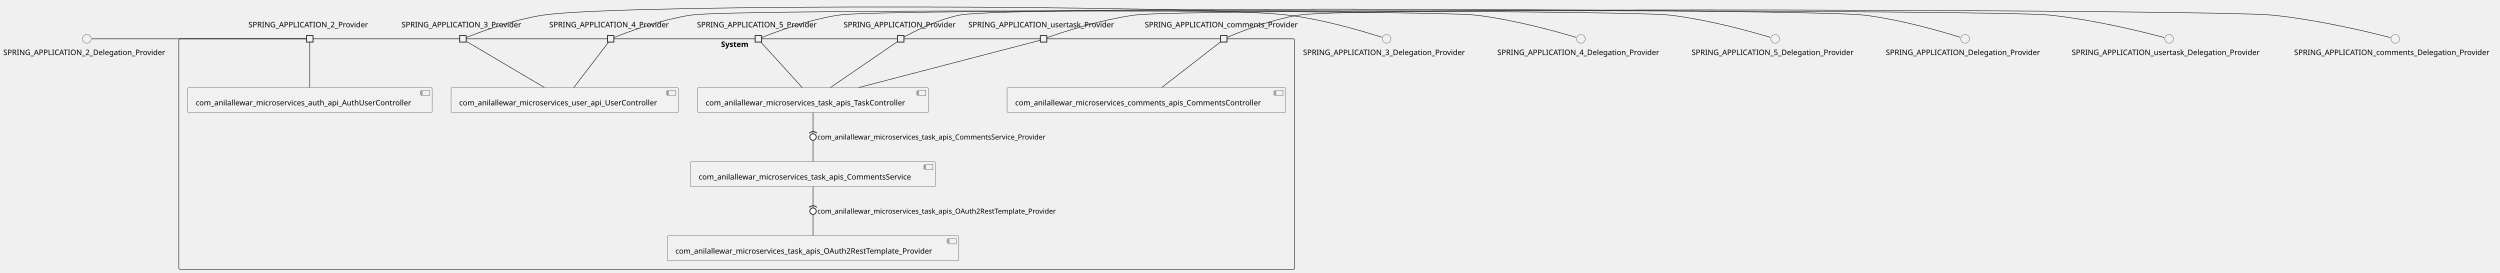
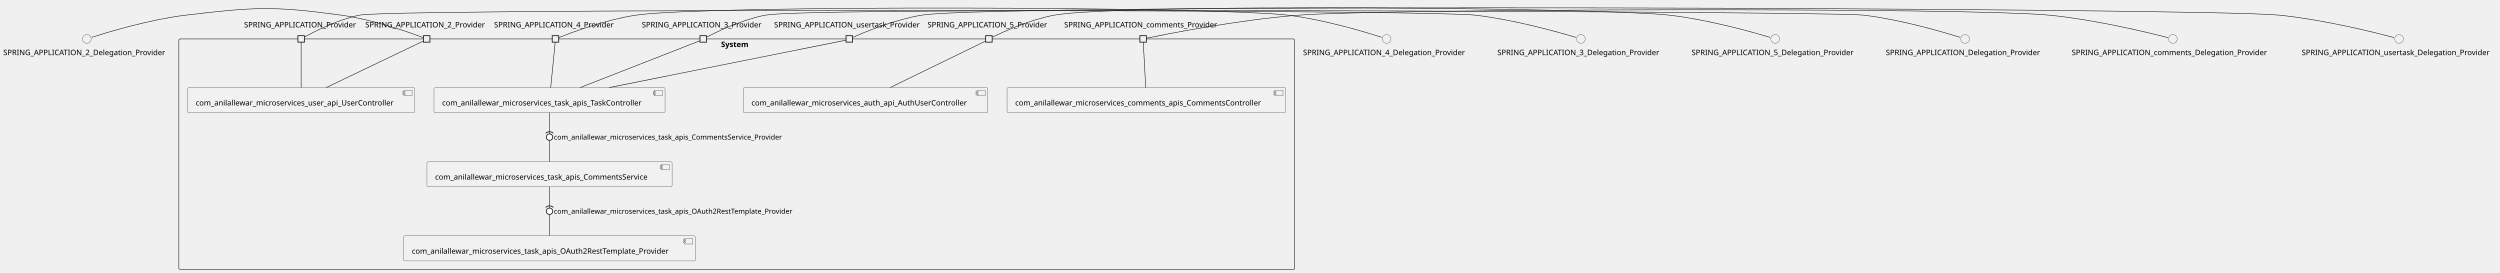
<svg xmlns="http://www.w3.org/2000/svg" xmlns:xlink="http://www.w3.org/1999/xlink" contentStyleType="text/css" height="503px" preserveAspectRatio="none" style="width:4620px;height:503px;background:#FFFFFF;" version="1.1" viewBox="0 0 4620 503" width="4620px" zoomAndPan="magnify">
  <defs />
  <g>
    <g id="cluster_System">
-       <rect fill="none" height="426" rx="2.5" ry="2.5" style="stroke:#181818;stroke-width:1.0;" width="2062" x="330.5" y="71.77" />
-       <text fill="#000000" font-family="sans-serif" font-size="14" font-weight="bold" lengthAdjust="spacing" textLength="58" x="1332.5" y="86.765">System</text>
+       <rect fill="none" height="426" rx="2.5" ry="2.5" style="stroke:#181818;stroke-width:1.0;" width="2062" x="330.5" y="71.93" />
+       <text fill="#000000" font-family="sans-serif" font-size="14" font-weight="bold" lengthAdjust="spacing" textLength="58" x="1332.5" y="86.925">System</text>
    </g>
    <g id="elem_com_anilallewar_microservices_auth_api_AuthUserController">
-       <a href="anilallewar-microservices-basics-spring-boot.repository#_2ZDXWg87Ee-_QJ28bdCXSg" target="_top" title="anilallewar-microservices-basics-spring-boot.repository#_2ZDXWg87Ee-_QJ28bdCXSg" xlink:actuate="onRequest" xlink:href="anilallewar-microservices-basics-spring-boot.repository#_2ZDXWg87Ee-_QJ28bdCXSg" xlink:show="new" xlink:title="anilallewar-microservices-basics-spring-boot.repository#_2ZDXWg87Ee-_QJ28bdCXSg" xlink:type="simple">
-         <rect fill="#F1F1F1" height="46.297" rx="2.5" ry="2.5" style="stroke:#181818;stroke-width:0.5;" width="452" x="346.5" y="161.77" />
-         <rect fill="#F1F1F1" height="10" style="stroke:#181818;stroke-width:0.5;" width="15" x="778.5" y="166.77" />
-         <rect fill="#F1F1F1" height="2" style="stroke:#181818;stroke-width:0.5;" width="4" x="776.5" y="168.77" />
-         <rect fill="#F1F1F1" height="2" style="stroke:#181818;stroke-width:0.5;" width="4" x="776.5" y="172.77" />
-         <text fill="#000000" font-family="sans-serif" font-size="14" lengthAdjust="spacing" textLength="412" x="361.5" y="194.765">com_anilallewar_microservices_auth_api_AuthUserController</text>
+       <a href="anilallewar-microservices-basics-spring-boot.repository#_iuheqhAFEe-EwZRP7loaXQ" target="_top" title="anilallewar-microservices-basics-spring-boot.repository#_iuheqhAFEe-EwZRP7loaXQ" xlink:actuate="onRequest" xlink:href="anilallewar-microservices-basics-spring-boot.repository#_iuheqhAFEe-EwZRP7loaXQ" xlink:show="new" xlink:title="anilallewar-microservices-basics-spring-boot.repository#_iuheqhAFEe-EwZRP7loaXQ" xlink:type="simple">
+         <rect fill="#F1F1F1" height="46.297" rx="2.5" ry="2.5" style="stroke:#181818;stroke-width:0.5;" width="452" x="1373.5" y="161.93" />
+         <rect fill="#F1F1F1" height="10" style="stroke:#181818;stroke-width:0.5;" width="15" x="1805.5" y="166.93" />
+         <rect fill="#F1F1F1" height="2" style="stroke:#181818;stroke-width:0.5;" width="4" x="1803.5" y="168.93" />
+         <rect fill="#F1F1F1" height="2" style="stroke:#181818;stroke-width:0.5;" width="4" x="1803.5" y="172.93" />
+         <text fill="#000000" font-family="sans-serif" font-size="14" lengthAdjust="spacing" textLength="412" x="1388.5" y="194.925">com_anilallewar_microservices_auth_api_AuthUserController</text>
      </a>
    </g>
    <g id="elem_com_anilallewar_microservices_comments_apis_CommentsController">
-       <a href="anilallewar-microservices-basics-spring-boot.repository#_2ZDXWg87Ee-_QJ28bdCXSg" target="_top" title="anilallewar-microservices-basics-spring-boot.repository#_2ZDXWg87Ee-_QJ28bdCXSg" xlink:actuate="onRequest" xlink:href="anilallewar-microservices-basics-spring-boot.repository#_2ZDXWg87Ee-_QJ28bdCXSg" xlink:show="new" xlink:title="anilallewar-microservices-basics-spring-boot.repository#_2ZDXWg87Ee-_QJ28bdCXSg" xlink:type="simple">
-         <rect fill="#F1F1F1" height="46.297" rx="2.5" ry="2.5" style="stroke:#181818;stroke-width:0.5;" width="515" x="1861" y="161.77" />
-         <rect fill="#F1F1F1" height="10" style="stroke:#181818;stroke-width:0.5;" width="15" x="2356" y="166.77" />
-         <rect fill="#F1F1F1" height="2" style="stroke:#181818;stroke-width:0.5;" width="4" x="2354" y="168.77" />
-         <rect fill="#F1F1F1" height="2" style="stroke:#181818;stroke-width:0.5;" width="4" x="2354" y="172.77" />
-         <text fill="#000000" font-family="sans-serif" font-size="14" lengthAdjust="spacing" textLength="475" x="1876" y="194.765">com_anilallewar_microservices_comments_apis_CommentsController</text>
+       <a href="anilallewar-microservices-basics-spring-boot.repository#_iuheqhAFEe-EwZRP7loaXQ" target="_top" title="anilallewar-microservices-basics-spring-boot.repository#_iuheqhAFEe-EwZRP7loaXQ" xlink:actuate="onRequest" xlink:href="anilallewar-microservices-basics-spring-boot.repository#_iuheqhAFEe-EwZRP7loaXQ" xlink:show="new" xlink:title="anilallewar-microservices-basics-spring-boot.repository#_iuheqhAFEe-EwZRP7loaXQ" xlink:type="simple">
+         <rect fill="#F1F1F1" height="46.297" rx="2.5" ry="2.5" style="stroke:#181818;stroke-width:0.5;" width="515" x="1861" y="161.93" />
+         <rect fill="#F1F1F1" height="10" style="stroke:#181818;stroke-width:0.5;" width="15" x="2356" y="166.93" />
+         <rect fill="#F1F1F1" height="2" style="stroke:#181818;stroke-width:0.5;" width="4" x="2354" y="168.93" />
+         <rect fill="#F1F1F1" height="2" style="stroke:#181818;stroke-width:0.5;" width="4" x="2354" y="172.93" />
+         <text fill="#000000" font-family="sans-serif" font-size="14" lengthAdjust="spacing" textLength="475" x="1876" y="194.925">com_anilallewar_microservices_comments_apis_CommentsController</text>
      </a>
    </g>
    <g id="elem_com_anilallewar_microservices_task_apis_CommentsService">
-       <a href="anilallewar-microservices-basics-spring-boot.repository#_2ZDXWg87Ee-_QJ28bdCXSg" target="_top" title="anilallewar-microservices-basics-spring-boot.repository#_2ZDXWg87Ee-_QJ28bdCXSg" xlink:actuate="onRequest" xlink:href="anilallewar-microservices-basics-spring-boot.repository#_2ZDXWg87Ee-_QJ28bdCXSg" xlink:show="new" xlink:title="anilallewar-microservices-basics-spring-boot.repository#_2ZDXWg87Ee-_QJ28bdCXSg" xlink:type="simple">
-         <rect fill="#F1F1F1" height="46.297" rx="2.5" ry="2.5" style="stroke:#181818;stroke-width:0.5;" width="453" x="1276" y="298.77" />
-         <rect fill="#F1F1F1" height="10" style="stroke:#181818;stroke-width:0.5;" width="15" x="1709" y="303.77" />
-         <rect fill="#F1F1F1" height="2" style="stroke:#181818;stroke-width:0.5;" width="4" x="1707" y="305.77" />
-         <rect fill="#F1F1F1" height="2" style="stroke:#181818;stroke-width:0.5;" width="4" x="1707" y="309.77" />
-         <text fill="#000000" font-family="sans-serif" font-size="14" lengthAdjust="spacing" textLength="413" x="1291" y="331.765">com_anilallewar_microservices_task_apis_CommentsService</text>
+       <a href="anilallewar-microservices-basics-spring-boot.repository#_iuheqhAFEe-EwZRP7loaXQ" target="_top" title="anilallewar-microservices-basics-spring-boot.repository#_iuheqhAFEe-EwZRP7loaXQ" xlink:actuate="onRequest" xlink:href="anilallewar-microservices-basics-spring-boot.repository#_iuheqhAFEe-EwZRP7loaXQ" xlink:show="new" xlink:title="anilallewar-microservices-basics-spring-boot.repository#_iuheqhAFEe-EwZRP7loaXQ" xlink:type="simple">
+         <rect fill="#F1F1F1" height="46.297" rx="2.5" ry="2.5" style="stroke:#181818;stroke-width:0.5;" width="453" x="789" y="298.93" />
+         <rect fill="#F1F1F1" height="10" style="stroke:#181818;stroke-width:0.5;" width="15" x="1222" y="303.93" />
+         <rect fill="#F1F1F1" height="2" style="stroke:#181818;stroke-width:0.5;" width="4" x="1220" y="305.93" />
+         <rect fill="#F1F1F1" height="2" style="stroke:#181818;stroke-width:0.5;" width="4" x="1220" y="309.93" />
+         <text fill="#000000" font-family="sans-serif" font-size="14" lengthAdjust="spacing" textLength="413" x="804" y="331.925">com_anilallewar_microservices_task_apis_CommentsService</text>
      </a>
    </g>
    <g id="elem_com_anilallewar_microservices_task_apis_OAuth2RestTemplate_Provider">
-       <a href="anilallewar-microservices-basics-spring-boot.repository#_2ZDXWg87Ee-_QJ28bdCXSg" target="_top" title="anilallewar-microservices-basics-spring-boot.repository#_2ZDXWg87Ee-_QJ28bdCXSg" xlink:actuate="onRequest" xlink:href="anilallewar-microservices-basics-spring-boot.repository#_2ZDXWg87Ee-_QJ28bdCXSg" xlink:show="new" xlink:title="anilallewar-microservices-basics-spring-boot.repository#_2ZDXWg87Ee-_QJ28bdCXSg" xlink:type="simple">
-         <rect fill="#F1F1F1" height="46.297" rx="2.5" ry="2.5" style="stroke:#181818;stroke-width:0.5;" width="539" x="1233" y="435.77" />
-         <rect fill="#F1F1F1" height="10" style="stroke:#181818;stroke-width:0.5;" width="15" x="1752" y="440.77" />
-         <rect fill="#F1F1F1" height="2" style="stroke:#181818;stroke-width:0.5;" width="4" x="1750" y="442.77" />
-         <rect fill="#F1F1F1" height="2" style="stroke:#181818;stroke-width:0.5;" width="4" x="1750" y="446.77" />
-         <text fill="#000000" font-family="sans-serif" font-size="14" lengthAdjust="spacing" textLength="499" x="1248" y="468.765">com_anilallewar_microservices_task_apis_OAuth2RestTemplate_Provider</text>
+       <a href="anilallewar-microservices-basics-spring-boot.repository#_iuheqhAFEe-EwZRP7loaXQ" target="_top" title="anilallewar-microservices-basics-spring-boot.repository#_iuheqhAFEe-EwZRP7loaXQ" xlink:actuate="onRequest" xlink:href="anilallewar-microservices-basics-spring-boot.repository#_iuheqhAFEe-EwZRP7loaXQ" xlink:show="new" xlink:title="anilallewar-microservices-basics-spring-boot.repository#_iuheqhAFEe-EwZRP7loaXQ" xlink:type="simple">
+         <rect fill="#F1F1F1" height="46.297" rx="2.5" ry="2.5" style="stroke:#181818;stroke-width:0.5;" width="539" x="746" y="435.93" />
+         <rect fill="#F1F1F1" height="10" style="stroke:#181818;stroke-width:0.5;" width="15" x="1265" y="440.93" />
+         <rect fill="#F1F1F1" height="2" style="stroke:#181818;stroke-width:0.5;" width="4" x="1263" y="442.93" />
+         <rect fill="#F1F1F1" height="2" style="stroke:#181818;stroke-width:0.5;" width="4" x="1263" y="446.93" />
+         <text fill="#000000" font-family="sans-serif" font-size="14" lengthAdjust="spacing" textLength="499" x="761" y="468.925">com_anilallewar_microservices_task_apis_OAuth2RestTemplate_Provider</text>
      </a>
    </g>
    <g id="elem_com_anilallewar_microservices_task_apis_TaskController">
-       <a href="anilallewar-microservices-basics-spring-boot.repository#_2ZDXWg87Ee-_QJ28bdCXSg" target="_top" title="anilallewar-microservices-basics-spring-boot.repository#_2ZDXWg87Ee-_QJ28bdCXSg" xlink:actuate="onRequest" xlink:href="anilallewar-microservices-basics-spring-boot.repository#_2ZDXWg87Ee-_QJ28bdCXSg" xlink:show="new" xlink:title="anilallewar-microservices-basics-spring-boot.repository#_2ZDXWg87Ee-_QJ28bdCXSg" xlink:type="simple">
-         <rect fill="#F1F1F1" height="46.297" rx="2.5" ry="2.5" style="stroke:#181818;stroke-width:0.5;" width="427" x="1289" y="161.77" />
-         <rect fill="#F1F1F1" height="10" style="stroke:#181818;stroke-width:0.5;" width="15" x="1696" y="166.77" />
-         <rect fill="#F1F1F1" height="2" style="stroke:#181818;stroke-width:0.5;" width="4" x="1694" y="168.77" />
-         <rect fill="#F1F1F1" height="2" style="stroke:#181818;stroke-width:0.5;" width="4" x="1694" y="172.77" />
-         <text fill="#000000" font-family="sans-serif" font-size="14" lengthAdjust="spacing" textLength="387" x="1304" y="194.765">com_anilallewar_microservices_task_apis_TaskController</text>
+       <a href="anilallewar-microservices-basics-spring-boot.repository#_iuheqhAFEe-EwZRP7loaXQ" target="_top" title="anilallewar-microservices-basics-spring-boot.repository#_iuheqhAFEe-EwZRP7loaXQ" xlink:actuate="onRequest" xlink:href="anilallewar-microservices-basics-spring-boot.repository#_iuheqhAFEe-EwZRP7loaXQ" xlink:show="new" xlink:title="anilallewar-microservices-basics-spring-boot.repository#_iuheqhAFEe-EwZRP7loaXQ" xlink:type="simple">
+         <rect fill="#F1F1F1" height="46.297" rx="2.5" ry="2.5" style="stroke:#181818;stroke-width:0.5;" width="427" x="802" y="161.93" />
+         <rect fill="#F1F1F1" height="10" style="stroke:#181818;stroke-width:0.5;" width="15" x="1209" y="166.93" />
+         <rect fill="#F1F1F1" height="2" style="stroke:#181818;stroke-width:0.5;" width="4" x="1207" y="168.93" />
+         <rect fill="#F1F1F1" height="2" style="stroke:#181818;stroke-width:0.5;" width="4" x="1207" y="172.93" />
+         <text fill="#000000" font-family="sans-serif" font-size="14" lengthAdjust="spacing" textLength="387" x="817" y="194.925">com_anilallewar_microservices_task_apis_TaskController</text>
      </a>
    </g>
    <g id="elem_com_anilallewar_microservices_user_api_UserController">
-       <a href="anilallewar-microservices-basics-spring-boot.repository#_2ZDXWg87Ee-_QJ28bdCXSg" target="_top" title="anilallewar-microservices-basics-spring-boot.repository#_2ZDXWg87Ee-_QJ28bdCXSg" xlink:actuate="onRequest" xlink:href="anilallewar-microservices-basics-spring-boot.repository#_2ZDXWg87Ee-_QJ28bdCXSg" xlink:show="new" xlink:title="anilallewar-microservices-basics-spring-boot.repository#_2ZDXWg87Ee-_QJ28bdCXSg" xlink:type="simple">
-         <rect fill="#F1F1F1" height="46.297" rx="2.5" ry="2.5" style="stroke:#181818;stroke-width:0.5;" width="420" x="833.5" y="161.77" />
-         <rect fill="#F1F1F1" height="10" style="stroke:#181818;stroke-width:0.5;" width="15" x="1233.5" y="166.77" />
-         <rect fill="#F1F1F1" height="2" style="stroke:#181818;stroke-width:0.5;" width="4" x="1231.5" y="168.77" />
-         <rect fill="#F1F1F1" height="2" style="stroke:#181818;stroke-width:0.5;" width="4" x="1231.5" y="172.77" />
-         <text fill="#000000" font-family="sans-serif" font-size="14" lengthAdjust="spacing" textLength="380" x="848.5" y="194.765">com_anilallewar_microservices_user_api_UserController</text>
+       <a href="anilallewar-microservices-basics-spring-boot.repository#_iuheqhAFEe-EwZRP7loaXQ" target="_top" title="anilallewar-microservices-basics-spring-boot.repository#_iuheqhAFEe-EwZRP7loaXQ" xlink:actuate="onRequest" xlink:href="anilallewar-microservices-basics-spring-boot.repository#_iuheqhAFEe-EwZRP7loaXQ" xlink:show="new" xlink:title="anilallewar-microservices-basics-spring-boot.repository#_iuheqhAFEe-EwZRP7loaXQ" xlink:type="simple">
+         <rect fill="#F1F1F1" height="46.297" rx="2.5" ry="2.5" style="stroke:#181818;stroke-width:0.5;" width="420" x="346.5" y="161.93" />
+         <rect fill="#F1F1F1" height="10" style="stroke:#181818;stroke-width:0.5;" width="15" x="746.5" y="166.93" />
+         <rect fill="#F1F1F1" height="2" style="stroke:#181818;stroke-width:0.5;" width="4" x="744.5" y="168.93" />
+         <rect fill="#F1F1F1" height="2" style="stroke:#181818;stroke-width:0.5;" width="4" x="744.5" y="172.93" />
+         <text fill="#000000" font-family="sans-serif" font-size="14" lengthAdjust="spacing" textLength="380" x="361.5" y="194.925">com_anilallewar_microservices_user_api_UserController</text>
      </a>
    </g>
-     <text fill="#000000" font-family="sans-serif" font-size="14" lengthAdjust="spacing" textLength="227" x="459" y="50.468">SPRING_APPLICATION_2_Provider</text>
-     <rect fill="#F1F1F1" height="12" style="stroke:#181818;stroke-width:1.5;" width="12" x="566.5" y="65.77" />
-     <text fill="#000000" font-family="sans-serif" font-size="14" lengthAdjust="spacing" textLength="227" x="742" y="50.468">SPRING_APPLICATION_3_Provider</text>
-     <rect fill="#F1F1F1" height="12" style="stroke:#181818;stroke-width:1.5;" width="12" x="849.5" y="65.77" />
-     <text fill="#000000" font-family="sans-serif" font-size="14" lengthAdjust="spacing" textLength="227" x="1015" y="50.468">SPRING_APPLICATION_4_Provider</text>
-     <rect fill="#F1F1F1" height="12" style="stroke:#181818;stroke-width:1.5;" width="12" x="1122.5" y="65.77" />
-     <text fill="#000000" font-family="sans-serif" font-size="14" lengthAdjust="spacing" textLength="227" x="1288" y="50.468">SPRING_APPLICATION_5_Provider</text>
-     <rect fill="#F1F1F1" height="12" style="stroke:#181818;stroke-width:1.5;" width="12" x="1395.5" y="65.77" />
-     <text fill="#000000" font-family="sans-serif" font-size="14" lengthAdjust="spacing" textLength="211" x="1559" y="50.468">SPRING_APPLICATION_Provider</text>
-     <rect fill="#F1F1F1" height="12" style="stroke:#181818;stroke-width:1.5;" width="12" x="1658.5" y="65.77" />
-     <text fill="#000000" font-family="sans-serif" font-size="14" lengthAdjust="spacing" textLength="292" x="2115.5" y="50.468">SPRING_APPLICATION_comments_Provider</text>
-     <rect fill="#F1F1F1" height="12" style="stroke:#181818;stroke-width:1.5;" width="12" x="2255.5" y="65.77" />
-     <text fill="#000000" font-family="sans-serif" font-size="14" lengthAdjust="spacing" textLength="278" x="1789.5" y="50.468">SPRING_APPLICATION_usertask_Provider</text>
-     <rect fill="#F1F1F1" height="12" style="stroke:#181818;stroke-width:1.5;" width="12" x="1922.5" y="65.77" />
+     <text fill="#000000" font-family="sans-serif" font-size="14" lengthAdjust="spacing" textLength="227" x="675" y="50.628">SPRING_APPLICATION_2_Provider</text>
+     <rect fill="#F1F1F1" height="12" style="stroke:#181818;stroke-width:1.5;" width="12" x="782.5" y="65.93" />
+     <text fill="#000000" font-family="sans-serif" font-size="14" lengthAdjust="spacing" textLength="227" x="1186" y="50.628">SPRING_APPLICATION_3_Provider</text>
+     <rect fill="#F1F1F1" height="12" style="stroke:#181818;stroke-width:1.5;" width="12" x="1293.5" y="65.93" />
+     <text fill="#000000" font-family="sans-serif" font-size="14" lengthAdjust="spacing" textLength="227" x="913" y="50.628">SPRING_APPLICATION_4_Provider</text>
+     <rect fill="#F1F1F1" height="12" style="stroke:#181818;stroke-width:1.5;" width="12" x="1020.5" y="65.93" />
+     <text fill="#000000" font-family="sans-serif" font-size="14" lengthAdjust="spacing" textLength="227" x="1714" y="50.628">SPRING_APPLICATION_5_Provider</text>
+     <rect fill="#F1F1F1" height="12" style="stroke:#181818;stroke-width:1.5;" width="12" x="1821.5" y="65.93" />
+     <text fill="#000000" font-family="sans-serif" font-size="14" lengthAdjust="spacing" textLength="211" x="451" y="50.628">SPRING_APPLICATION_Provider</text>
+     <rect fill="#F1F1F1" height="12" style="stroke:#181818;stroke-width:1.5;" width="12" x="550.5" y="65.93" />
+     <text fill="#000000" font-family="sans-serif" font-size="14" lengthAdjust="spacing" textLength="292" x="1966.5" y="50.628">SPRING_APPLICATION_comments_Provider</text>
+     <rect fill="#F1F1F1" height="12" style="stroke:#181818;stroke-width:1.5;" width="12" x="2106.5" y="65.93" />
+     <text fill="#000000" font-family="sans-serif" font-size="14" lengthAdjust="spacing" textLength="278" x="1430.5" y="50.628">SPRING_APPLICATION_usertask_Provider</text>
+     <rect fill="#F1F1F1" height="12" style="stroke:#181818;stroke-width:1.5;" width="12" x="1563.5" y="65.93" />
    <g id="elem_SPRING_APPLICATION_2_Delegation_Provider">
-       <ellipse cx="160.5" cy="71.77" fill="#F1F1F1" rx="8" ry="8" style="stroke:#181818;stroke-width:0.5;" />
-       <text fill="#000000" font-family="sans-serif" font-size="14" lengthAdjust="spacing" textLength="309" x="6" y="101.765">SPRING_APPLICATION_2_Delegation_Provider</text>
+       <ellipse cx="160.5" cy="71.93" fill="#F1F1F1" rx="8" ry="8" style="stroke:#181818;stroke-width:0.5;" />
+       <text fill="#000000" font-family="sans-serif" font-size="14" lengthAdjust="spacing" textLength="309" x="6" y="101.925">SPRING_APPLICATION_2_Delegation_Provider</text>
    </g>
    <g id="elem_SPRING_APPLICATION_3_Delegation_Provider">
-       <ellipse cx="2562.5" cy="71.77" fill="#F1F1F1" rx="8" ry="8" style="stroke:#181818;stroke-width:0.5;" />
-       <text fill="#000000" font-family="sans-serif" font-size="14" lengthAdjust="spacing" textLength="309" x="2408" y="101.765">SPRING_APPLICATION_3_Delegation_Provider</text>
+       <ellipse cx="2921.5" cy="71.93" fill="#F1F1F1" rx="8" ry="8" style="stroke:#181818;stroke-width:0.5;" />
+       <text fill="#000000" font-family="sans-serif" font-size="14" lengthAdjust="spacing" textLength="309" x="2767" y="101.925">SPRING_APPLICATION_3_Delegation_Provider</text>
    </g>
    <g id="elem_SPRING_APPLICATION_4_Delegation_Provider">
-       <ellipse cx="2921.5" cy="71.77" fill="#F1F1F1" rx="8" ry="8" style="stroke:#181818;stroke-width:0.5;" />
-       <text fill="#000000" font-family="sans-serif" font-size="14" lengthAdjust="spacing" textLength="309" x="2767" y="101.765">SPRING_APPLICATION_4_Delegation_Provider</text>
+       <ellipse cx="2562.5" cy="71.93" fill="#F1F1F1" rx="8" ry="8" style="stroke:#181818;stroke-width:0.5;" />
+       <text fill="#000000" font-family="sans-serif" font-size="14" lengthAdjust="spacing" textLength="309" x="2408" y="101.925">SPRING_APPLICATION_4_Delegation_Provider</text>
    </g>
    <g id="elem_SPRING_APPLICATION_5_Delegation_Provider">
-       <ellipse cx="3280.5" cy="71.77" fill="#F1F1F1" rx="8" ry="8" style="stroke:#181818;stroke-width:0.5;" />
-       <text fill="#000000" font-family="sans-serif" font-size="14" lengthAdjust="spacing" textLength="309" x="3126" y="101.765">SPRING_APPLICATION_5_Delegation_Provider</text>
+       <ellipse cx="3280.5" cy="71.93" fill="#F1F1F1" rx="8" ry="8" style="stroke:#181818;stroke-width:0.5;" />
+       <text fill="#000000" font-family="sans-serif" font-size="14" lengthAdjust="spacing" textLength="309" x="3126" y="101.925">SPRING_APPLICATION_5_Delegation_Provider</text>
    </g>
    <g id="elem_SPRING_APPLICATION_Delegation_Provider">
-       <ellipse cx="3631.5" cy="71.77" fill="#F1F1F1" rx="8" ry="8" style="stroke:#181818;stroke-width:0.5;" />
-       <text fill="#000000" font-family="sans-serif" font-size="14" lengthAdjust="spacing" textLength="293" x="3485" y="101.765">SPRING_APPLICATION_Delegation_Provider</text>
+       <ellipse cx="3631.5" cy="71.93" fill="#F1F1F1" rx="8" ry="8" style="stroke:#181818;stroke-width:0.5;" />
+       <text fill="#000000" font-family="sans-serif" font-size="14" lengthAdjust="spacing" textLength="293" x="3485" y="101.925">SPRING_APPLICATION_Delegation_Provider</text>
    </g>
    <g id="elem_SPRING_APPLICATION_comments_Delegation_Provider">
-       <ellipse cx="4426.5" cy="71.77" fill="#F1F1F1" rx="8" ry="8" style="stroke:#181818;stroke-width:0.5;" />
-       <text fill="#000000" font-family="sans-serif" font-size="14" lengthAdjust="spacing" textLength="374" x="4239.5" y="101.765">SPRING_APPLICATION_comments_Delegation_Provider</text>
+       <ellipse cx="4015.5" cy="71.93" fill="#F1F1F1" rx="8" ry="8" style="stroke:#181818;stroke-width:0.5;" />
+       <text fill="#000000" font-family="sans-serif" font-size="14" lengthAdjust="spacing" textLength="374" x="3828.5" y="101.925">SPRING_APPLICATION_comments_Delegation_Provider</text>
    </g>
    <g id="elem_SPRING_APPLICATION_usertask_Delegation_Provider">
-       <ellipse cx="4008.5" cy="71.77" fill="#F1F1F1" rx="8" ry="8" style="stroke:#181818;stroke-width:0.5;" />
-       <text fill="#000000" font-family="sans-serif" font-size="14" lengthAdjust="spacing" textLength="360" x="3828.5" y="101.765">SPRING_APPLICATION_usertask_Delegation_Provider</text>
+       <ellipse cx="4433.5" cy="71.93" fill="#F1F1F1" rx="8" ry="8" style="stroke:#181818;stroke-width:0.5;" />
+       <text fill="#000000" font-family="sans-serif" font-size="14" lengthAdjust="spacing" textLength="360" x="4253.5" y="101.925">SPRING_APPLICATION_usertask_Delegation_Provider</text>
    </g>
    <g id="link_SPRING_APPLICATION_2_Delegation_Provider_SPRING_APPLICATION_2_Provider">
-       <path d="M169.69,71.77 C223.3,71.77 523.27,71.77 566.35,71.77 " fill="none" id="SPRING_APPLICATION_2_Delegation_Provider-SPRING_APPLICATION_2_Provider" style="stroke:#181818;stroke-width:1.0;" />
+       <path d="M169.53,68.96 C195.97,60.44 275.68,36.01 344,27.93 C470.23,13.01 504.05,10.77 630,27.93 C690.84,36.22 761.28,61.62 782.29,69.54 " fill="none" id="SPRING_APPLICATION_2_Delegation_Provider-SPRING_APPLICATION_2_Provider" style="stroke:#181818;stroke-width:1.0;" />
    </g>
-     <g id="link_SPRING_APPLICATION_2_Provider_com_anilallewar_microservices_auth_api_AuthUserController">
-       <path d="M572.5,77.83 C572.5,92.42 572.5,135.23 572.5,161.75 " fill="none" id="SPRING_APPLICATION_2_Provider-com_anilallewar_microservices_auth_api_AuthUserController" style="stroke:#181818;stroke-width:1.0;" />
+     <g id="link_SPRING_APPLICATION_2_Provider_com_anilallewar_microservices_user_api_UserController">
+       <path d="M782.29,75.9 C757.11,87.95 661.1,133.89 602.69,161.83 " fill="none" id="SPRING_APPLICATION_2_Provider-com_anilallewar_microservices_user_api_UserController" style="stroke:#181818;stroke-width:1.0;" />
    </g>
    <g id="link_SPRING_APPLICATION_3_Delegation_Provider_SPRING_APPLICATION_3_Provider">
-       <path d="M2553.47,68.8 C2527.03,60.28 2447.32,35.85 2379,27.77 C2227.39,9.85 1156.11,6 1005,27.77 C947.69,36.03 881.73,61.23 861.62,69.27 " fill="none" id="SPRING_APPLICATION_3_Delegation_Provider-SPRING_APPLICATION_3_Provider" style="stroke:#181818;stroke-width:1.0;" />
+       <path d="M2912.22,69.08 C2884.27,60.67 2798.32,36.04 2725,27.93 C2652.66,19.93 1486.58,14.76 1415,27.93 C1371.1,36.01 1322.29,60.01 1305.53,68.72 " fill="none" id="SPRING_APPLICATION_3_Delegation_Provider-SPRING_APPLICATION_3_Provider" style="stroke:#181818;stroke-width:1.0;" />
    </g>
-     <g id="link_SPRING_APPLICATION_3_Provider_com_anilallewar_microservices_user_api_UserController">
-       <path d="M861.76,76.46 C883.86,89.52 959.48,134.17 1005.93,161.59 " fill="none" id="SPRING_APPLICATION_3_Provider-com_anilallewar_microservices_user_api_UserController" style="stroke:#181818;stroke-width:1.0;" />
+     <g id="link_SPRING_APPLICATION_3_Provider_com_anilallewar_microservices_task_apis_TaskController">
+       <path d="M1293.3,75.35 C1264.79,86.5 1144.49,133.51 1071.88,161.9 " fill="none" id="SPRING_APPLICATION_3_Provider-com_anilallewar_microservices_task_apis_TaskController" style="stroke:#181818;stroke-width:1.0;" />
    </g>
    <g id="link_SPRING_APPLICATION_4_Delegation_Provider_SPRING_APPLICATION_4_Provider">
-       <path d="M2912.22,68.92 C2884.27,60.51 2798.32,35.88 2725,27.77 C2645.1,18.93 1357.57,16.3 1278,27.77 C1220.69,36.03 1154.73,61.23 1134.62,69.27 " fill="none" id="SPRING_APPLICATION_4_Delegation_Provider-SPRING_APPLICATION_4_Provider" style="stroke:#181818;stroke-width:1.0;" />
+       <path d="M2553.47,68.96 C2527.03,60.44 2447.32,36.01 2379,27.93 C2246.26,12.24 1308.3,8.87 1176,27.93 C1118.69,36.19 1052.73,61.39 1032.62,69.43 " fill="none" id="SPRING_APPLICATION_4_Delegation_Provider-SPRING_APPLICATION_4_Provider" style="stroke:#181818;stroke-width:1.0;" />
    </g>
-     <g id="link_SPRING_APPLICATION_4_Provider_com_anilallewar_microservices_user_api_UserController">
-       <path d="M1124.63,77.83 C1113.45,92.42 1080.67,135.23 1060.36,161.75 " fill="none" id="SPRING_APPLICATION_4_Provider-com_anilallewar_microservices_user_api_UserController" style="stroke:#181818;stroke-width:1.0;" />
+     <g id="link_SPRING_APPLICATION_4_Provider_com_anilallewar_microservices_task_apis_TaskController">
+       <path d="M1026,77.99 C1024.55,92.58 1020.31,135.39 1017.68,161.91 " fill="none" id="SPRING_APPLICATION_4_Provider-com_anilallewar_microservices_task_apis_TaskController" style="stroke:#181818;stroke-width:1.0;" />
    </g>
    <g id="link_SPRING_APPLICATION_5_Delegation_Provider_SPRING_APPLICATION_5_Provider">
-       <path d="M3271.22,68.92 C3243.27,60.51 3157.32,35.88 3084,27.77 C2999.35,18.41 1635.3,15.62 1551,27.77 C1493.69,36.03 1427.73,61.23 1407.62,69.27 " fill="none" id="SPRING_APPLICATION_5_Delegation_Provider-SPRING_APPLICATION_5_Provider" style="stroke:#181818;stroke-width:1.0;" />
+       <path d="M3271.22,69.08 C3243.27,60.67 3157.32,36.04 3084,27.93 C2958.65,14.07 2073.21,6.13 1949,27.93 C1903.04,36 1851.56,60 1833.87,68.72 " fill="none" id="SPRING_APPLICATION_5_Delegation_Provider-SPRING_APPLICATION_5_Provider" style="stroke:#181818;stroke-width:1.0;" />
    </g>
-     <g id="link_SPRING_APPLICATION_5_Provider_com_anilallewar_microservices_task_apis_TaskController">
-       <path d="M1406.1,77.83 C1419.38,92.42 1458.33,135.23 1482.46,161.75 " fill="none" id="SPRING_APPLICATION_5_Provider-com_anilallewar_microservices_task_apis_TaskController" style="stroke:#181818;stroke-width:1.0;" />
+     <g id="link_SPRING_APPLICATION_5_Provider_com_anilallewar_microservices_auth_api_AuthUserController">
+       <path d="M1821.4,75.9 C1796.69,87.93 1702.56,133.76 1645.14,161.71 " fill="none" id="SPRING_APPLICATION_5_Provider-com_anilallewar_microservices_auth_api_AuthUserController" style="stroke:#181818;stroke-width:1.0;" />
    </g>
    <g id="link_SPRING_APPLICATION_Delegation_Provider_SPRING_APPLICATION_Provider">
-       <path d="M3622.22,68.8 C3595.04,60.28 3513.11,35.84 3443,27.77 C3350.89,17.16 1865.04,10.16 1774,27.77 C1732.56,35.78 1686.91,59.39 1670.66,68.31 " fill="none" id="SPRING_APPLICATION_Delegation_Provider-SPRING_APPLICATION_Provider" style="stroke:#181818;stroke-width:1.0;" />
+       <path d="M3622.22,68.96 C3595.04,60.44 3513.11,36 3443,27.93 C3366.34,19.1 740.74,13.16 665,27.93 C623.9,35.95 578.69,59.55 562.6,68.47 " fill="none" id="SPRING_APPLICATION_Delegation_Provider-SPRING_APPLICATION_Provider" style="stroke:#181818;stroke-width:1.0;" />
    </g>
-     <g id="link_SPRING_APPLICATION_Provider_com_anilallewar_microservices_task_apis_TaskController">
-       <path d="M1658.35,76.99 C1638.35,90.69 1574.21,134.64 1534.72,161.69 " fill="none" id="SPRING_APPLICATION_Provider-com_anilallewar_microservices_task_apis_TaskController" style="stroke:#181818;stroke-width:1.0;" />
+     <g id="link_SPRING_APPLICATION_Provider_com_anilallewar_microservices_user_api_UserController">
+       <path d="M556.5,77.99 C556.5,92.58 556.5,135.39 556.5,161.91 " fill="none" id="SPRING_APPLICATION_Provider-com_anilallewar_microservices_user_api_UserController" style="stroke:#181818;stroke-width:1.0;" />
    </g>
    <g id="link_SPRING_APPLICATION_comments_Delegation_Provider_SPRING_APPLICATION_comments_Provider">
-       <path d="M4417.41,69.38 C4386.69,61.45 4283.83,36.02 4197,27.77 C4097.67,18.33 2499.62,12.59 2401,27.77 C2347.79,35.96 2287.04,60.76 2267.73,69.04 " fill="none" id="SPRING_APPLICATION_comments_Delegation_Provider-SPRING_APPLICATION_comments_Provider" style="stroke:#181818;stroke-width:1.0;" />
+       <path d="M4006.41,69.54 C3975.69,61.61 3872.83,36.18 3786,27.93 C3632.8,13.38 2554.45,16.3 2401,27.93 C2286.82,36.59 2149.39,64.25 2118.75,70.62 " fill="none" id="SPRING_APPLICATION_comments_Delegation_Provider-SPRING_APPLICATION_comments_Provider" style="stroke:#181818;stroke-width:1.0;" />
    </g>
    <g id="link_SPRING_APPLICATION_comments_Provider_com_anilallewar_microservices_comments_apis_CommentsController">
-       <path d="M2255.36,77.54 C2236.97,91.81 2181.51,134.86 2147.09,161.57 " fill="none" id="SPRING_APPLICATION_comments_Provider-com_anilallewar_microservices_comments_apis_CommentsController" style="stroke:#181818;stroke-width:1.0;" />
+       <path d="M2112.77,77.99 C2113.56,92.58 2115.88,135.39 2117.31,161.91 " fill="none" id="SPRING_APPLICATION_comments_Provider-com_anilallewar_microservices_comments_apis_CommentsController" style="stroke:#181818;stroke-width:1.0;" />
    </g>
    <g id="link_SPRING_APPLICATION_usertask_Delegation_Provider_SPRING_APPLICATION_usertask_Provider">
-       <path d="M3999.27,69.27 C3969,61.21 3869.86,35.98 3786,27.77 C3692.67,18.63 2191.02,15.89 2098,27.77 C2032.56,36.13 1956.27,61.93 1934.55,69.6 " fill="none" id="SPRING_APPLICATION_usertask_Delegation_Provider-SPRING_APPLICATION_usertask_Provider" style="stroke:#181818;stroke-width:1.0;" />
+       <path d="M4424.27,69.43 C4394,61.37 4294.86,36.14 4211,27.93 C4072.39,14.36 1841.54,6 1704,27.93 C1652.81,36.09 1594.63,60.69 1575.76,69.09 " fill="none" id="SPRING_APPLICATION_usertask_Delegation_Provider-SPRING_APPLICATION_usertask_Provider" style="stroke:#181818;stroke-width:1.0;" />
    </g>
    <g id="link_SPRING_APPLICATION_usertask_Provider_com_anilallewar_microservices_task_apis_TaskController">
-       <path d="M1922.48,74.34 C1886.63,83.68 1699.09,132.55 1587.1,161.73 " fill="none" id="SPRING_APPLICATION_usertask_Provider-com_anilallewar_microservices_task_apis_TaskController" style="stroke:#181818;stroke-width:1.0;" />
+       <path d="M1563.28,74.18 C1520.99,82.65 1273.01,132.34 1125.59,161.87 " fill="none" id="SPRING_APPLICATION_usertask_Provider-com_anilallewar_microservices_task_apis_TaskController" style="stroke:#181818;stroke-width:1.0;" />
    </g>
    <g id="link_com_anilallewar_microservices_task_apis_TaskController_com_anilallewar_microservices_task_apis_CommentsService">
-       <path d="M1502.5,208.06 C1502.5,233.08 1502.5,273.42 1502.5,298.44 " fill="none" id="com_anilallewar_microservices_task_apis_TaskController-com_anilallewar_microservices_task_apis_CommentsService" style="stroke:#181818;stroke-width:1.0;" />
-       <text fill="#000000" font-family="sans-serif" font-size="13" lengthAdjust="spacing" textLength="447" x="1510.5" y="257.837">com_anilallewar_microservices_task_apis_CommentsService_Provider</text>
-       <path d="M1509.571,246.179 A10,10 0 0 0 1495.429 246.179" fill="none" style="stroke:#181818;stroke-width:1.5;" />
-       <ellipse cx="1502.5" cy="253.25" fill="#FFFFFF" rx="6" ry="6" style="stroke:#181818;stroke-width:1.5;" />
+       <path d="M1015.5,208.22 C1015.5,233.24 1015.5,273.58 1015.5,298.6 " fill="none" id="com_anilallewar_microservices_task_apis_TaskController-com_anilallewar_microservices_task_apis_CommentsService" style="stroke:#181818;stroke-width:1.0;" />
+       <text fill="#000000" font-family="sans-serif" font-size="13" lengthAdjust="spacing" textLength="447" x="1023.5" y="257.997">com_anilallewar_microservices_task_apis_CommentsService_Provider</text>
+       <path d="M1022.571,246.339 A10,10 0 0 0 1008.429 246.339" fill="none" style="stroke:#181818;stroke-width:1.5;" />
+       <ellipse cx="1015.5" cy="253.41" fill="#FFFFFF" rx="6" ry="6" style="stroke:#181818;stroke-width:1.5;" />
    </g>
    <g id="link_com_anilallewar_microservices_task_apis_CommentsService_com_anilallewar_microservices_task_apis_OAuth2RestTemplate_Provider">
-       <path d="M1502.5,345.06 C1502.5,370.08 1502.5,410.42 1502.5,435.44 " fill="none" id="com_anilallewar_microservices_task_apis_CommentsService-com_anilallewar_microservices_task_apis_OAuth2RestTemplate_Provider" style="stroke:#181818;stroke-width:1.0;" />
-       <text fill="#000000" font-family="sans-serif" font-size="13" lengthAdjust="spacing" textLength="465" x="1510.5" y="394.837">com_anilallewar_microservices_task_apis_OAuth2RestTemplate_Provider</text>
-       <path d="M1509.571,383.179 A10,10 0 0 0 1495.429 383.179" fill="none" style="stroke:#181818;stroke-width:1.5;" />
-       <ellipse cx="1502.5" cy="390.25" fill="#FFFFFF" rx="6" ry="6" style="stroke:#181818;stroke-width:1.5;" />
+       <path d="M1015.5,345.22 C1015.5,370.24 1015.5,410.58 1015.5,435.6 " fill="none" id="com_anilallewar_microservices_task_apis_CommentsService-com_anilallewar_microservices_task_apis_OAuth2RestTemplate_Provider" style="stroke:#181818;stroke-width:1.0;" />
+       <text fill="#000000" font-family="sans-serif" font-size="13" lengthAdjust="spacing" textLength="465" x="1023.5" y="394.997">com_anilallewar_microservices_task_apis_OAuth2RestTemplate_Provider</text>
+       <path d="M1022.571,383.339 A10,10 0 0 0 1008.429 383.339" fill="none" style="stroke:#181818;stroke-width:1.5;" />
+       <ellipse cx="1015.5" cy="390.41" fill="#FFFFFF" rx="6" ry="6" style="stroke:#181818;stroke-width:1.5;" />
    </g>
  </g>
</svg>
